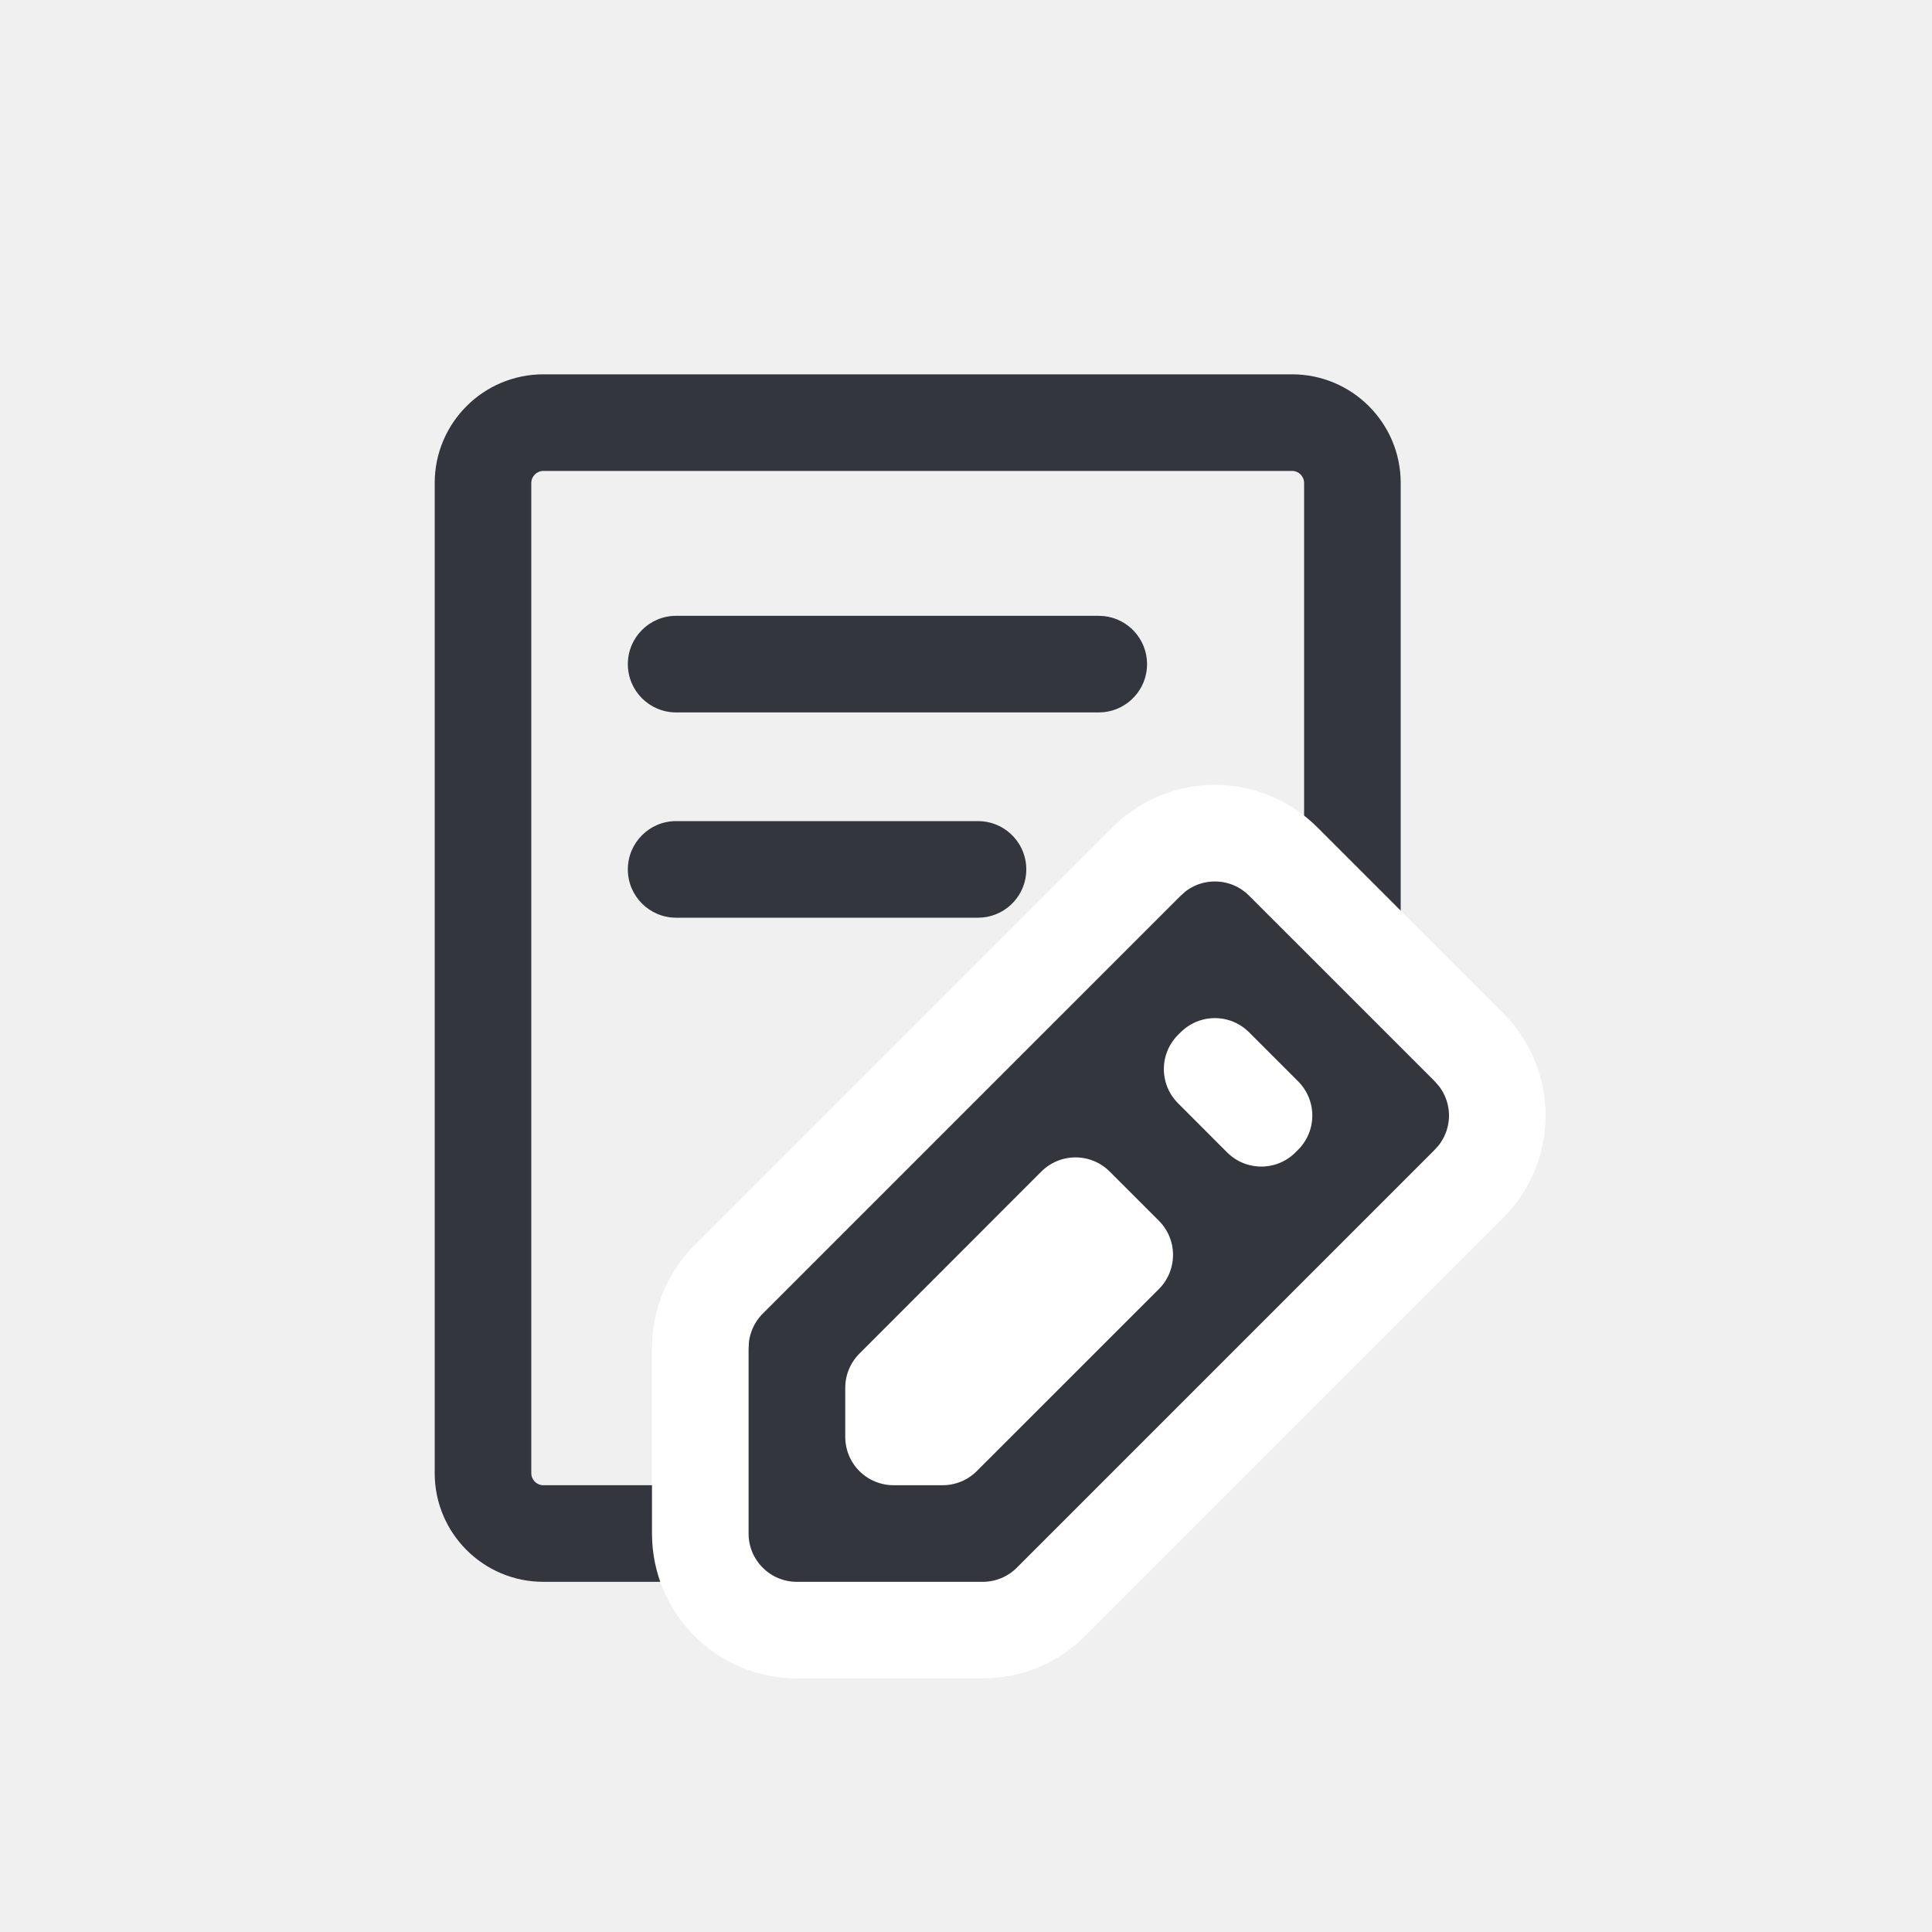
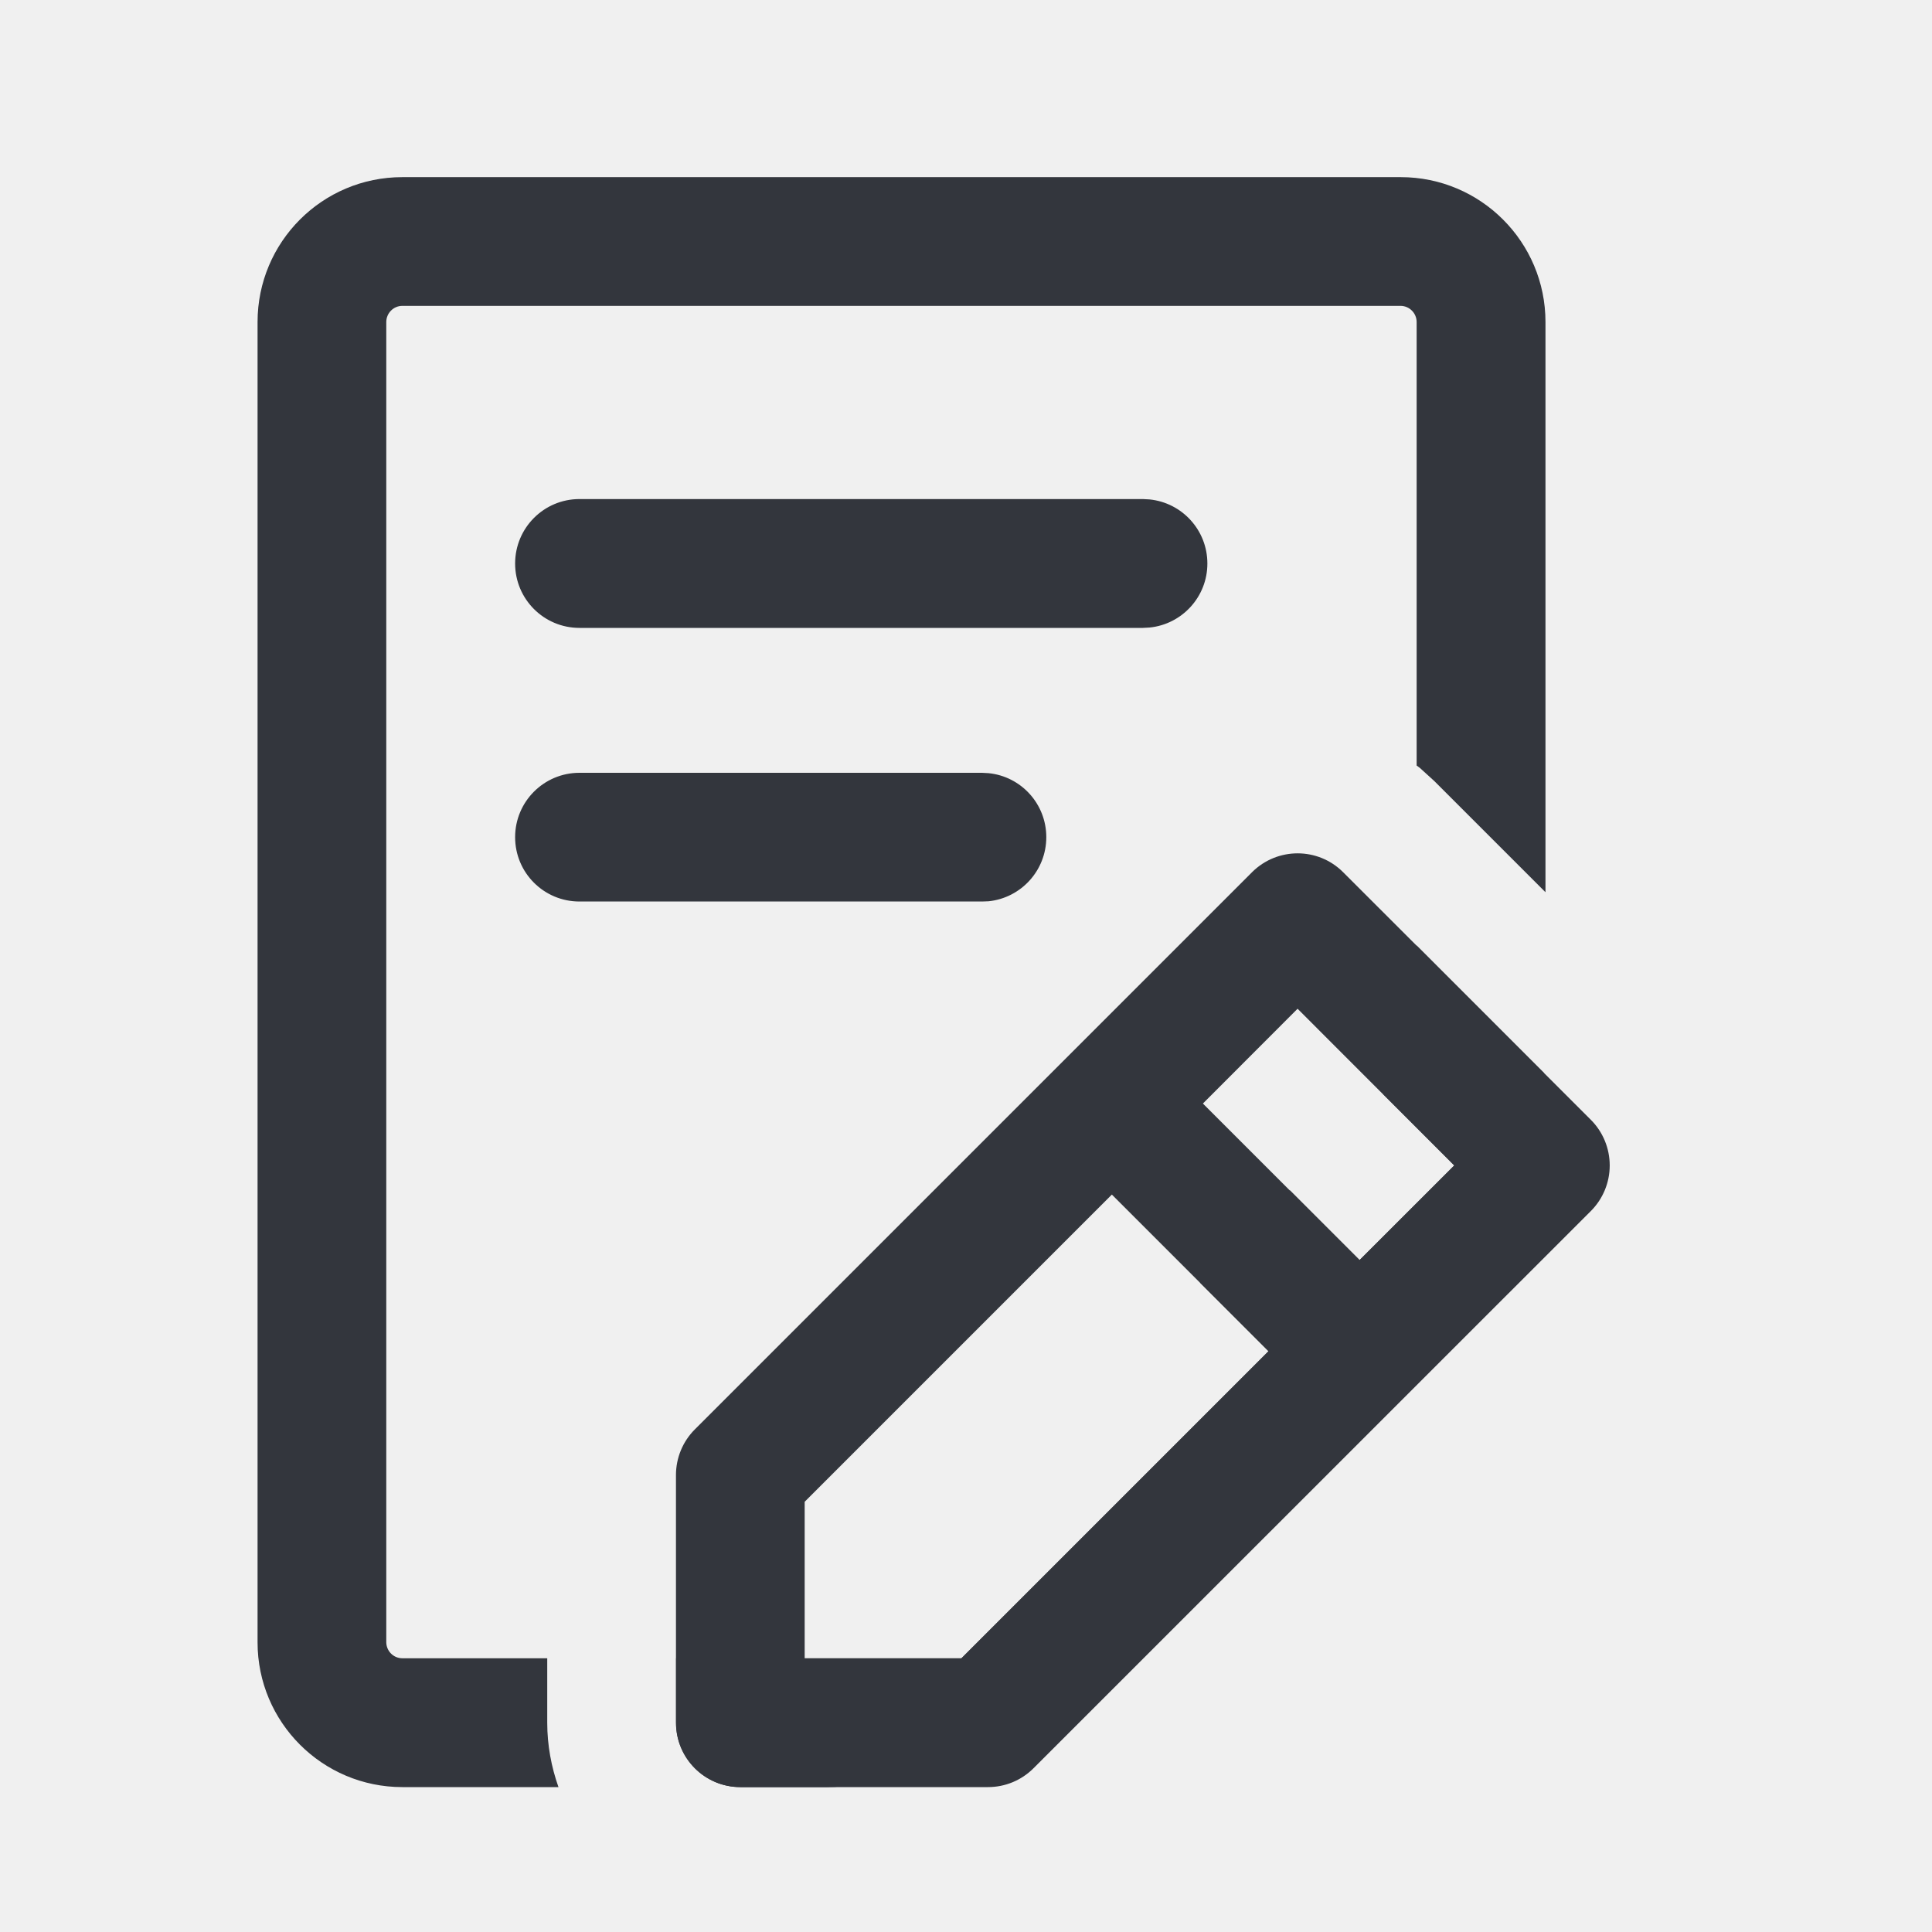
- <svg xmlns="http://www.w3.org/2000/svg" width="32" height="32" viewBox="0 0 32 32" fill="none">
-   <g clip-path="url(#clip0_4428_127274)">
-     <g clip-path="url(#clip1_4428_127274)">
-       <path d="M21.6 17.093V8C21.6 7.89 21.511 7.8 21.4 7.8H9C8.89 7.8 8.8 7.89 8.8 8V24.4C8.8 24.511 8.89 24.6 9 24.6H14.277C14.331 24.6 14.383 24.579 14.421 24.54L21.543 17.232L21.585 17.169C21.595 17.145 21.6 17.119 21.6 17.093ZM23.2 17.093C23.2 17.504 23.059 17.901 22.805 18.219L22.689 18.35L15.566 25.656C15.228 26.004 14.763 26.2 14.277 26.2H9C8.006 26.2 7.2 25.394 7.2 24.4V8C7.2 7.006 8.006 6.2 9 6.2H21.4C22.394 6.2 23.2 7.006 23.2 8V17.093Z" fill="#33363D" />
-       <path d="M19.112 14.159C19.741 13.646 20.668 13.683 21.254 14.269L24.331 17.345L24.437 17.463C24.67 17.748 24.8 18.106 24.8 18.477C24.8 18.848 24.67 19.206 24.437 19.491L24.331 19.608L17.407 26.532C17.107 26.832 16.7 27 16.276 27H13.199C12.315 27 11.599 26.284 11.599 25.4V22.323L11.607 22.165C11.644 21.799 11.806 21.454 12.068 21.192L18.991 14.269L19.112 14.159ZM14.8 22.986V23.8H15.613L18.629 20.785L17.814 19.97L14.8 22.986ZM20.077 17.707L20.891 18.522L20.936 18.477L20.122 17.663L20.077 17.707Z" fill="#33363D" stroke="white" stroke-width="1.6" stroke-linecap="round" stroke-linejoin="round" />
-       <path d="M18.199 10.2L18.281 10.204C18.684 10.245 18.999 10.586 18.999 11C18.999 11.414 18.684 11.755 18.281 11.796L18.199 11.8H11.199C10.757 11.8 10.399 11.442 10.399 11C10.399 10.558 10.757 10.2 11.199 10.2H18.199Z" fill="#33363D" />
-       <path d="M16.199 13.6L16.281 13.604C16.684 13.645 16.999 13.986 16.999 14.4C16.999 14.814 16.684 15.155 16.281 15.196L16.199 15.2H11.199C10.757 15.2 10.399 14.842 10.399 14.4C10.399 13.958 10.757 13.6 11.199 13.6H16.199Z" fill="#33363D" />
-     </g>
+ <svg xmlns="http://www.w3.org/2000/svg" width="16" height="16" viewBox="0 0 16 16" fill="none">
+   <g clip-path="url(#clip0_1489_23238)">
+     <path fill-rule="evenodd" clip-rule="evenodd" d="M10.369 7.223C10.578 7.015 10.915 7.015 11.123 7.223L13.175 9.274C13.275 9.374 13.331 9.51 13.331 9.652C13.331 9.793 13.275 9.929 13.175 10.029L8.559 14.644C8.459 14.744 8.324 14.8 8.182 14.8H6.131C5.836 14.8 5.598 14.561 5.598 14.267V12.216C5.598 12.074 5.654 11.938 5.754 11.838L10.369 7.223ZM10.746 8.354L9.962 9.139L11.259 10.436L12.043 9.652L10.746 8.354ZM10.505 11.19L9.208 9.893L6.664 12.437V13.734H7.961L10.505 11.19Z" fill="#33363D" />
+     <path d="M11.6 1.467C12.262 1.467 12.799 2.004 12.799 2.667V7.389L11.879 6.469L11.758 6.359C11.75 6.353 11.741 6.346 11.732 6.34V2.667C11.732 2.594 11.673 2.534 11.6 2.533H3.332C3.259 2.533 3.199 2.593 3.199 2.667V13.601C3.2 13.674 3.259 13.733 3.332 13.733H4.532V14.267C4.532 14.454 4.566 14.633 4.625 14.8H3.332C2.67 14.8 2.133 14.263 2.133 13.601V2.667C2.133 2.004 2.669 1.467 3.332 1.467H11.6ZM12.787 8.886C12.758 9.103 12.672 9.308 12.535 9.479L12.458 9.566L7.71 14.438C7.484 14.669 7.174 14.8 6.851 14.8H6.132C5.837 14.8 5.599 14.561 5.599 14.267V13.733H7.963L10.506 11.19L9.938 10.622L10.683 9.858L11.26 10.435L12.045 9.651L11.457 9.063L11.694 8.821L11.723 8.779C11.729 8.763 11.732 8.746 11.732 8.729V7.83L12.787 8.886Z" fill="#33363D" />
+     <path d="M9.465 4.133L9.52 4.136C9.789 4.163 9.999 4.39 9.999 4.667C9.999 4.943 9.789 5.17 9.52 5.197L9.465 5.2H4.799C4.504 5.2 4.266 4.961 4.266 4.667C4.266 4.372 4.504 4.133 4.799 4.133H9.465Z" fill="#33363D" />
+     <path d="M8.132 6.4L8.187 6.403C8.456 6.43 8.665 6.657 8.665 6.933C8.665 7.209 8.456 7.436 8.187 7.464L8.132 7.466H4.799C4.504 7.466 4.266 7.228 4.266 6.933C4.266 6.639 4.504 6.4 4.799 6.4H8.132Z" fill="#33363D" />
  </g>
  <defs>
-     <clipPath id="clip0_4428_127274">
-       <rect width="32" height="32" fill="white" />
-     </clipPath>
-     <clipPath id="clip1_4428_127274">
-       <rect width="24" height="24" fill="white" transform="translate(4 4)" />
+     <clipPath id="clip0_1489_23238">
+       <rect width="16" height="16" fill="white" />
    </clipPath>
  </defs>
</svg>
